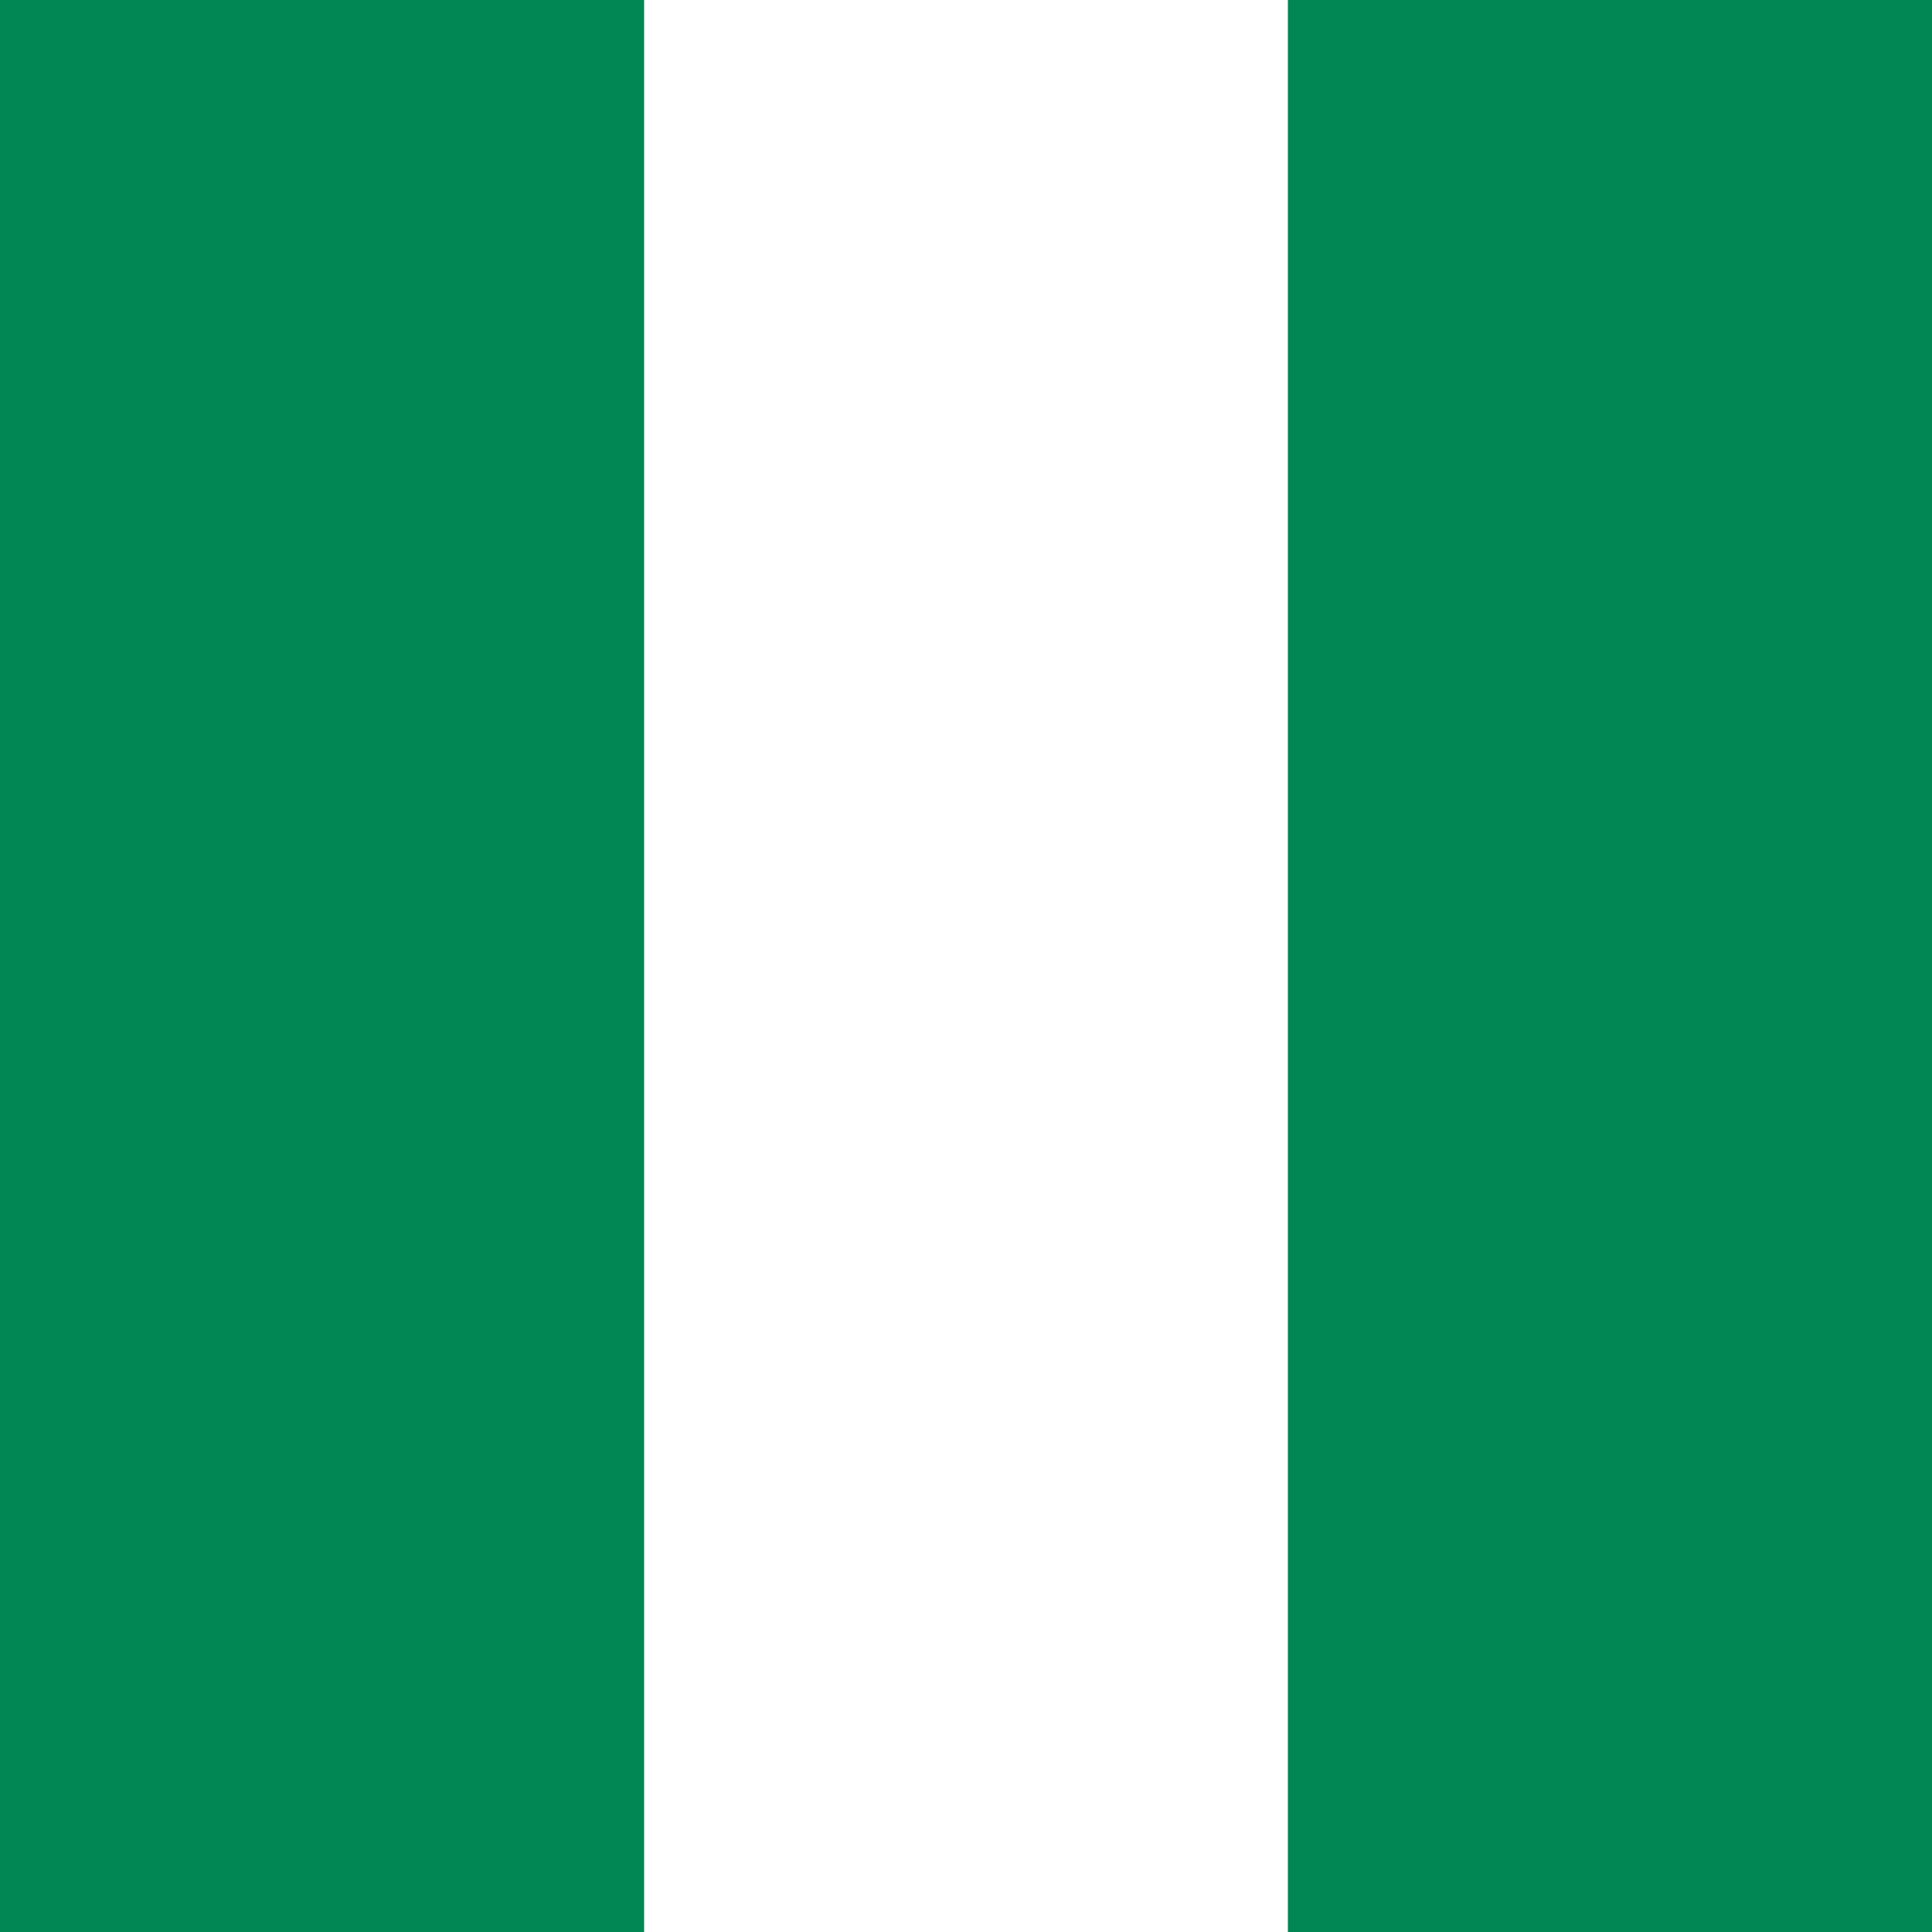
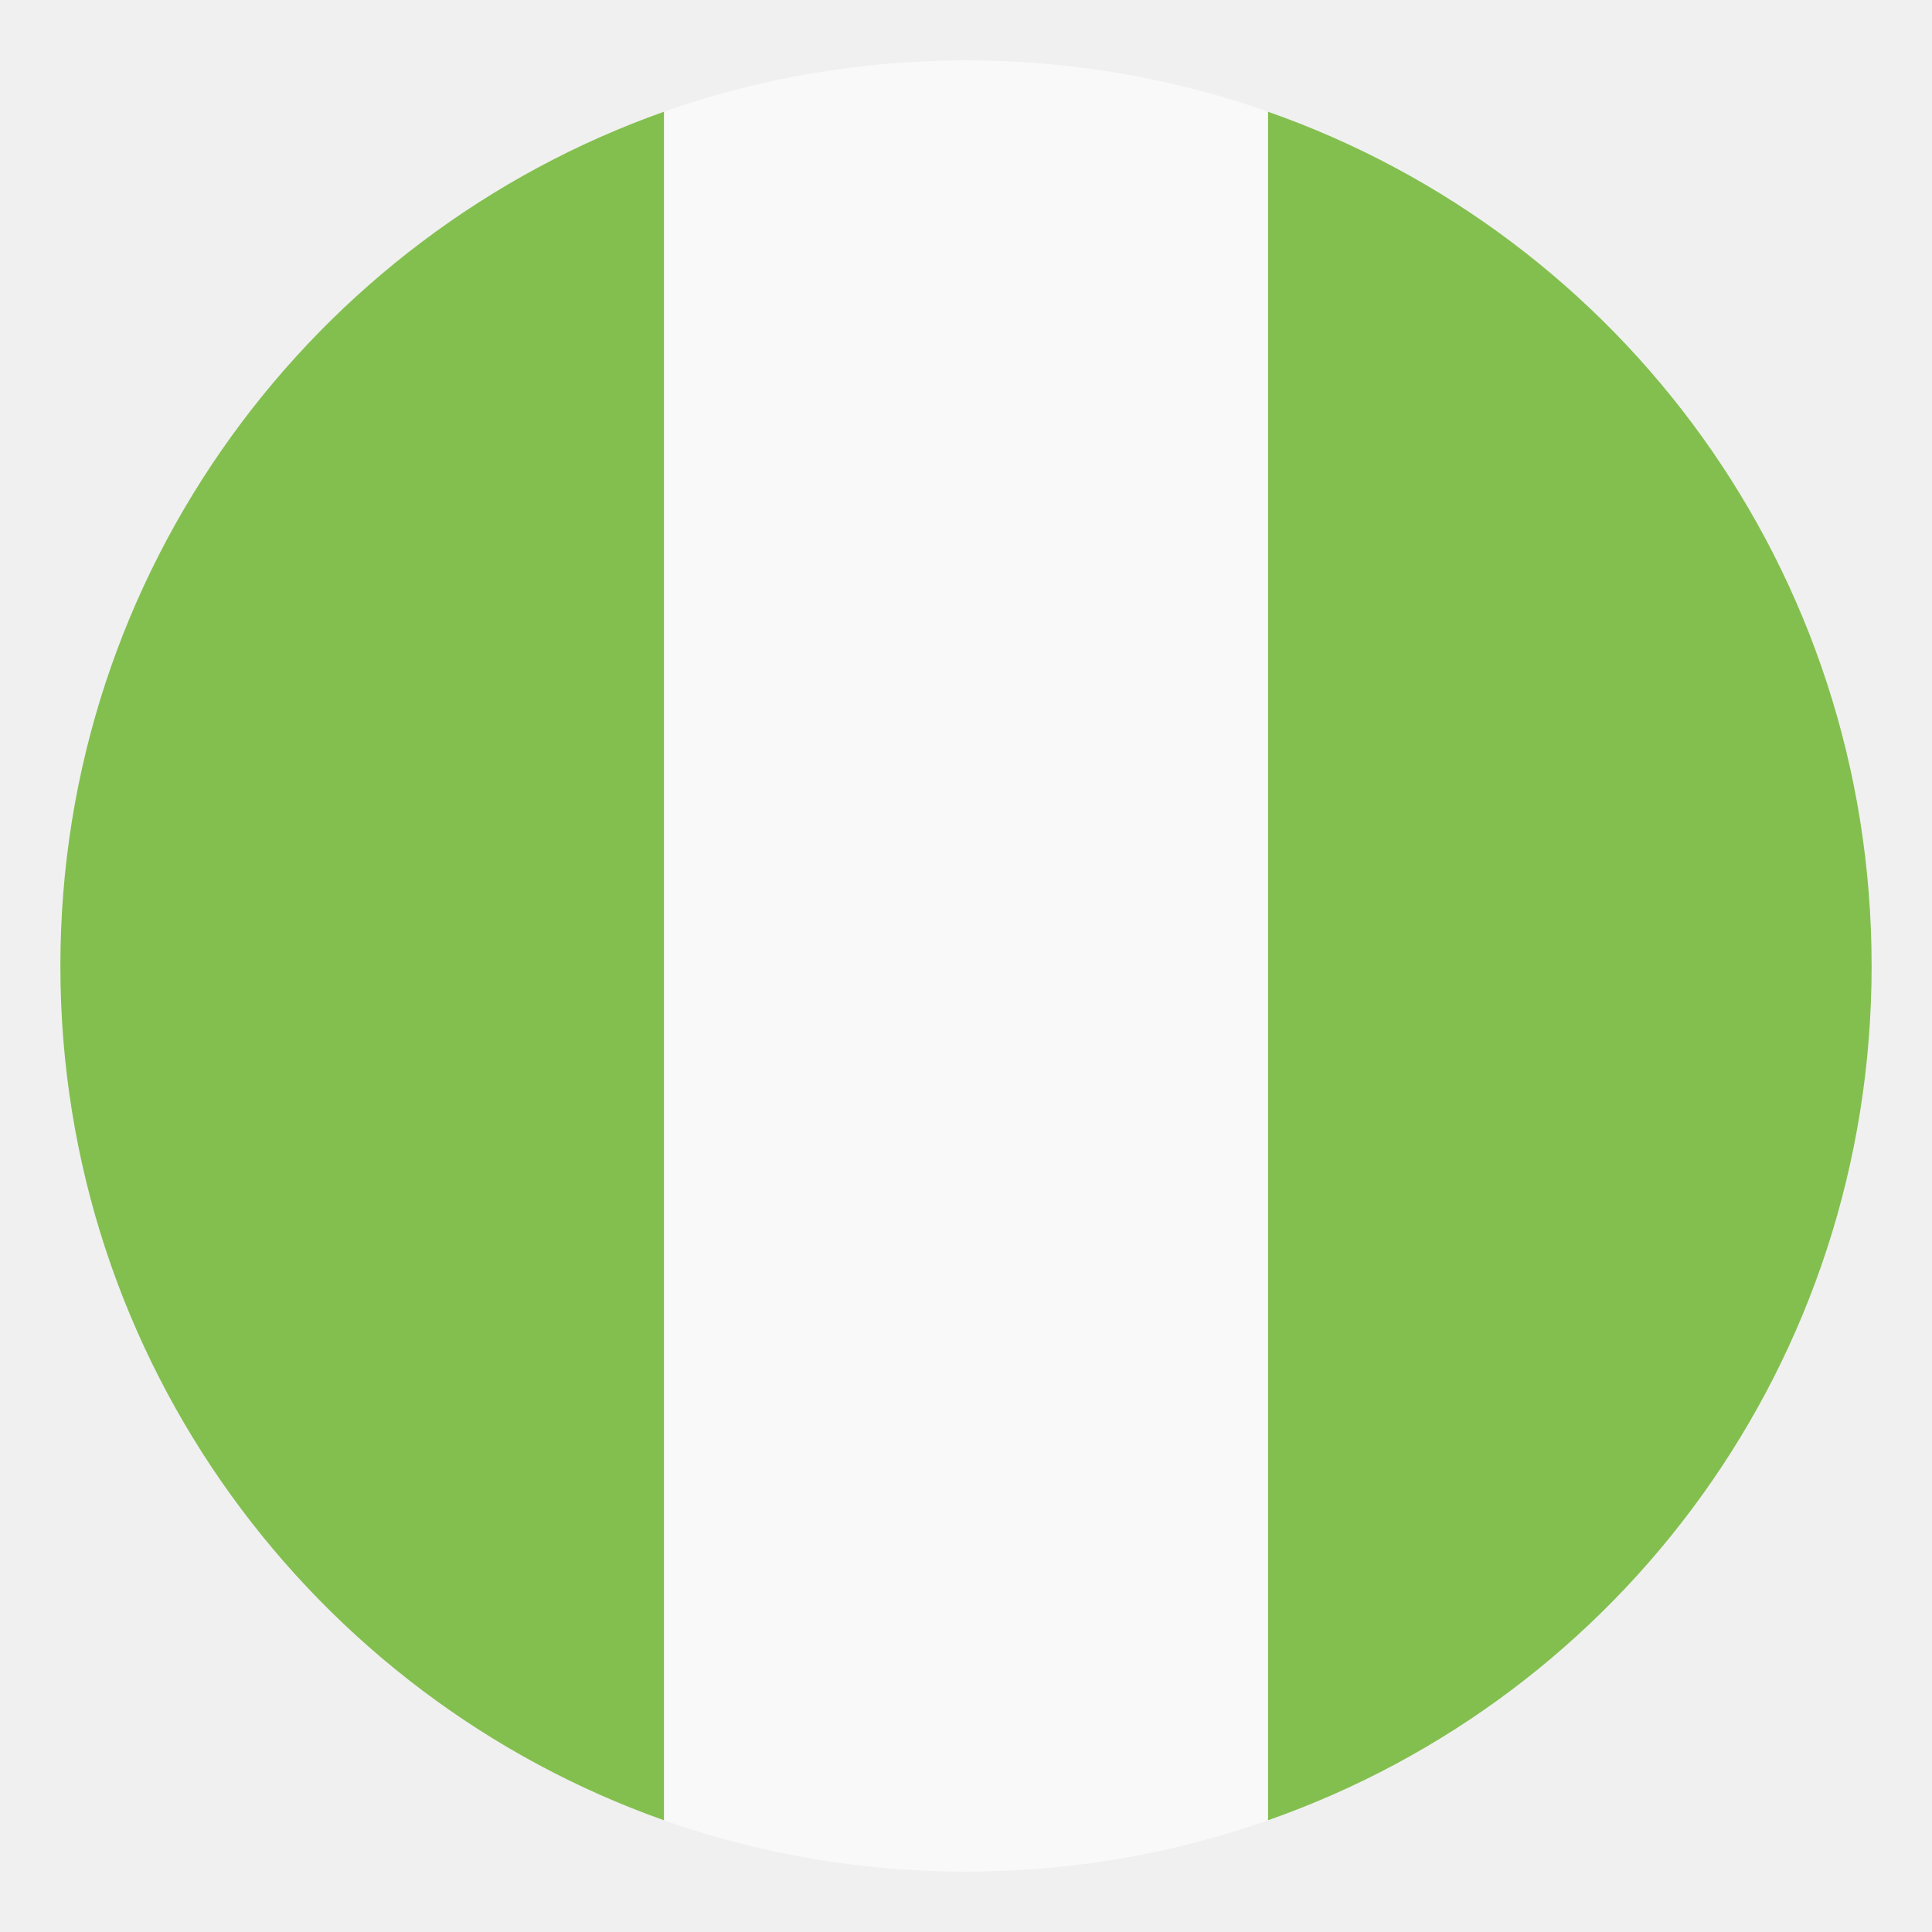
- <svg xmlns="http://www.w3.org/2000/svg" width="512" height="512" viewBox="0 0 512 512" fill="none">
-   <g clip-path="url(#clip0_2_37170)">
-     <path fill-rule="evenodd" clip-rule="evenodd" d="M0 0H512V512H0V0Z" fill="white" />
-     <path fill-rule="evenodd" clip-rule="evenodd" d="M341.3 0H512V512H341.3V0ZM0 0H170.7V512H0V0Z" fill="#008753" />
+ <svg xmlns="http://www.w3.org/2000/svg" width="800px" height="800px" viewBox="0 0 64 64" aria-hidden="true" role="img" class="iconify iconify--emojione" preserveAspectRatio="xMidYMid meet">
+   <g fill="#83bf4f">
+     <path d="M2 32c0 13.1 8.4 24.2 20 28.3V3.7C10.4 7.8 2 18.9 2 32z">
+ 
+ </path>
+     <path d="M62 32c0-13.1-8.3-24.2-20-28.3v56.6C53.7 56.2 62 45.1 62 32">
+ 
+ </path>
  </g>
-   <defs>
-     <clipPath id="clip0_2_37170">
-       <rect width="512" height="512" fill="white" />
-     </clipPath>
-   </defs>
+   <path d="M22 60.3c3.1 1.1 6.5 1.7 10 1.7s6.9-.6 10-1.7V3.7C38.9 2.6 35.5 2 32 2s-6.9.6-10 1.7v56.6z" fill="#f9f9f9">
+ 
+ </path>
</svg>
